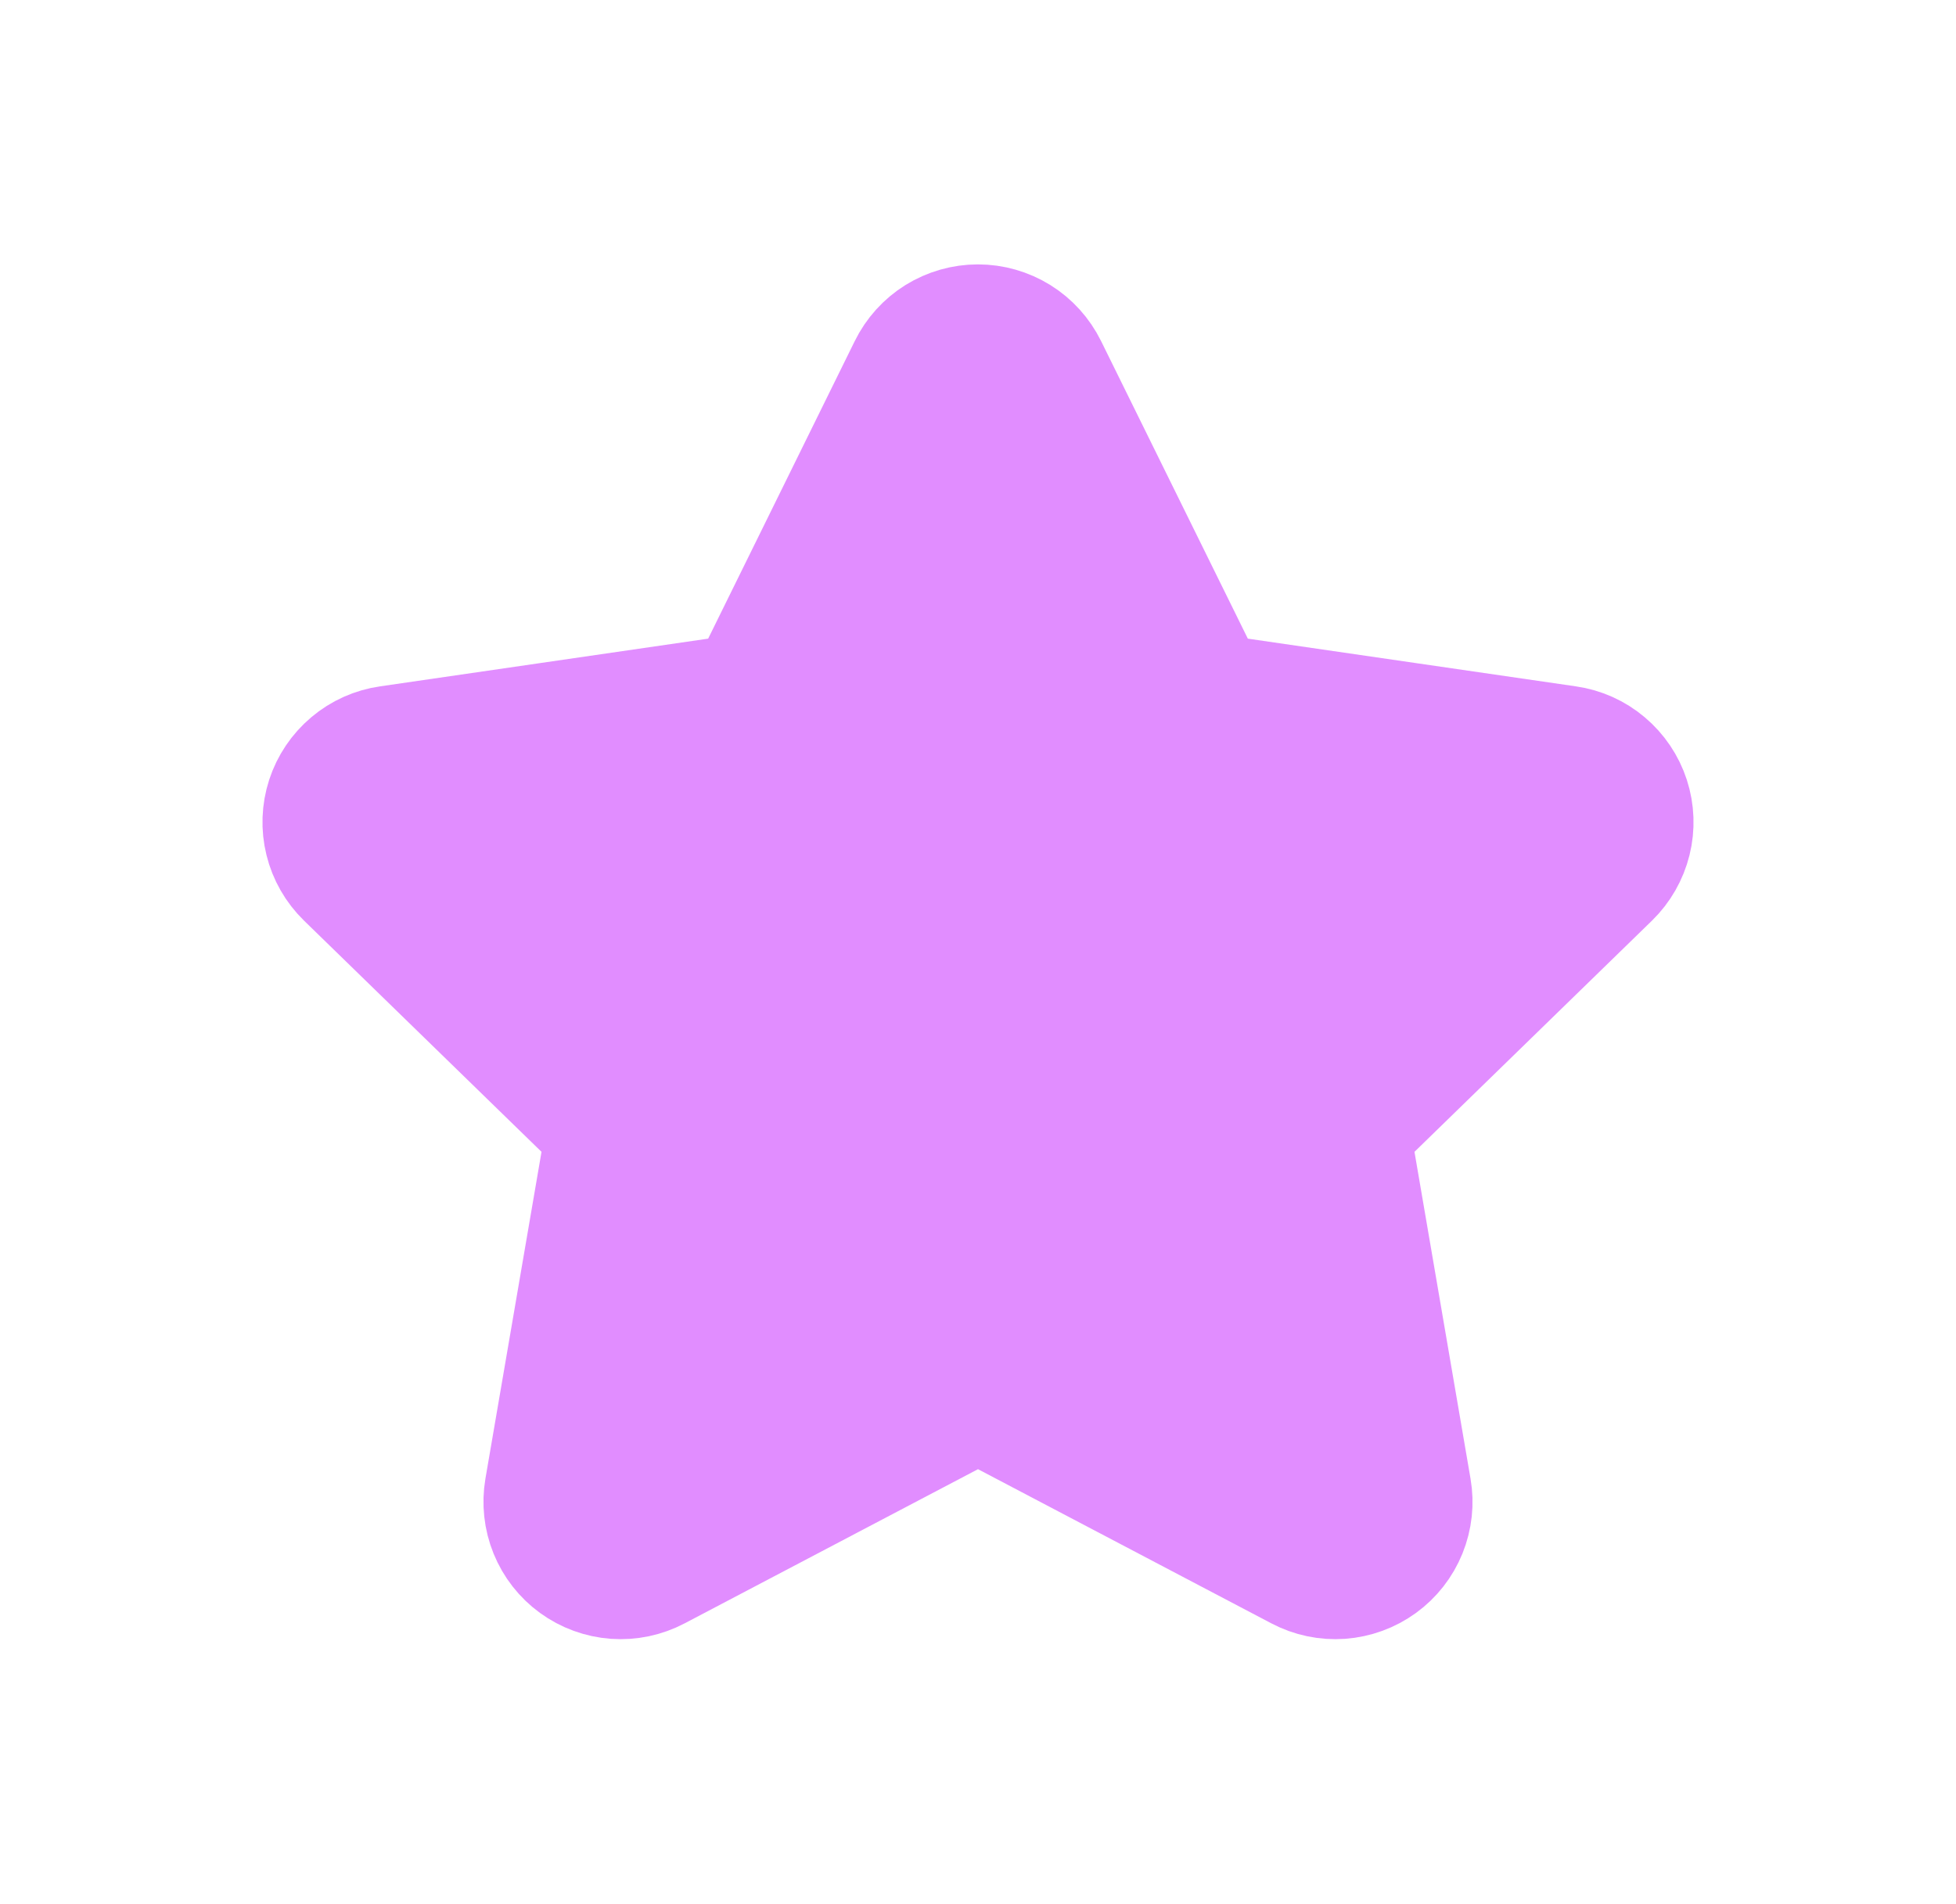
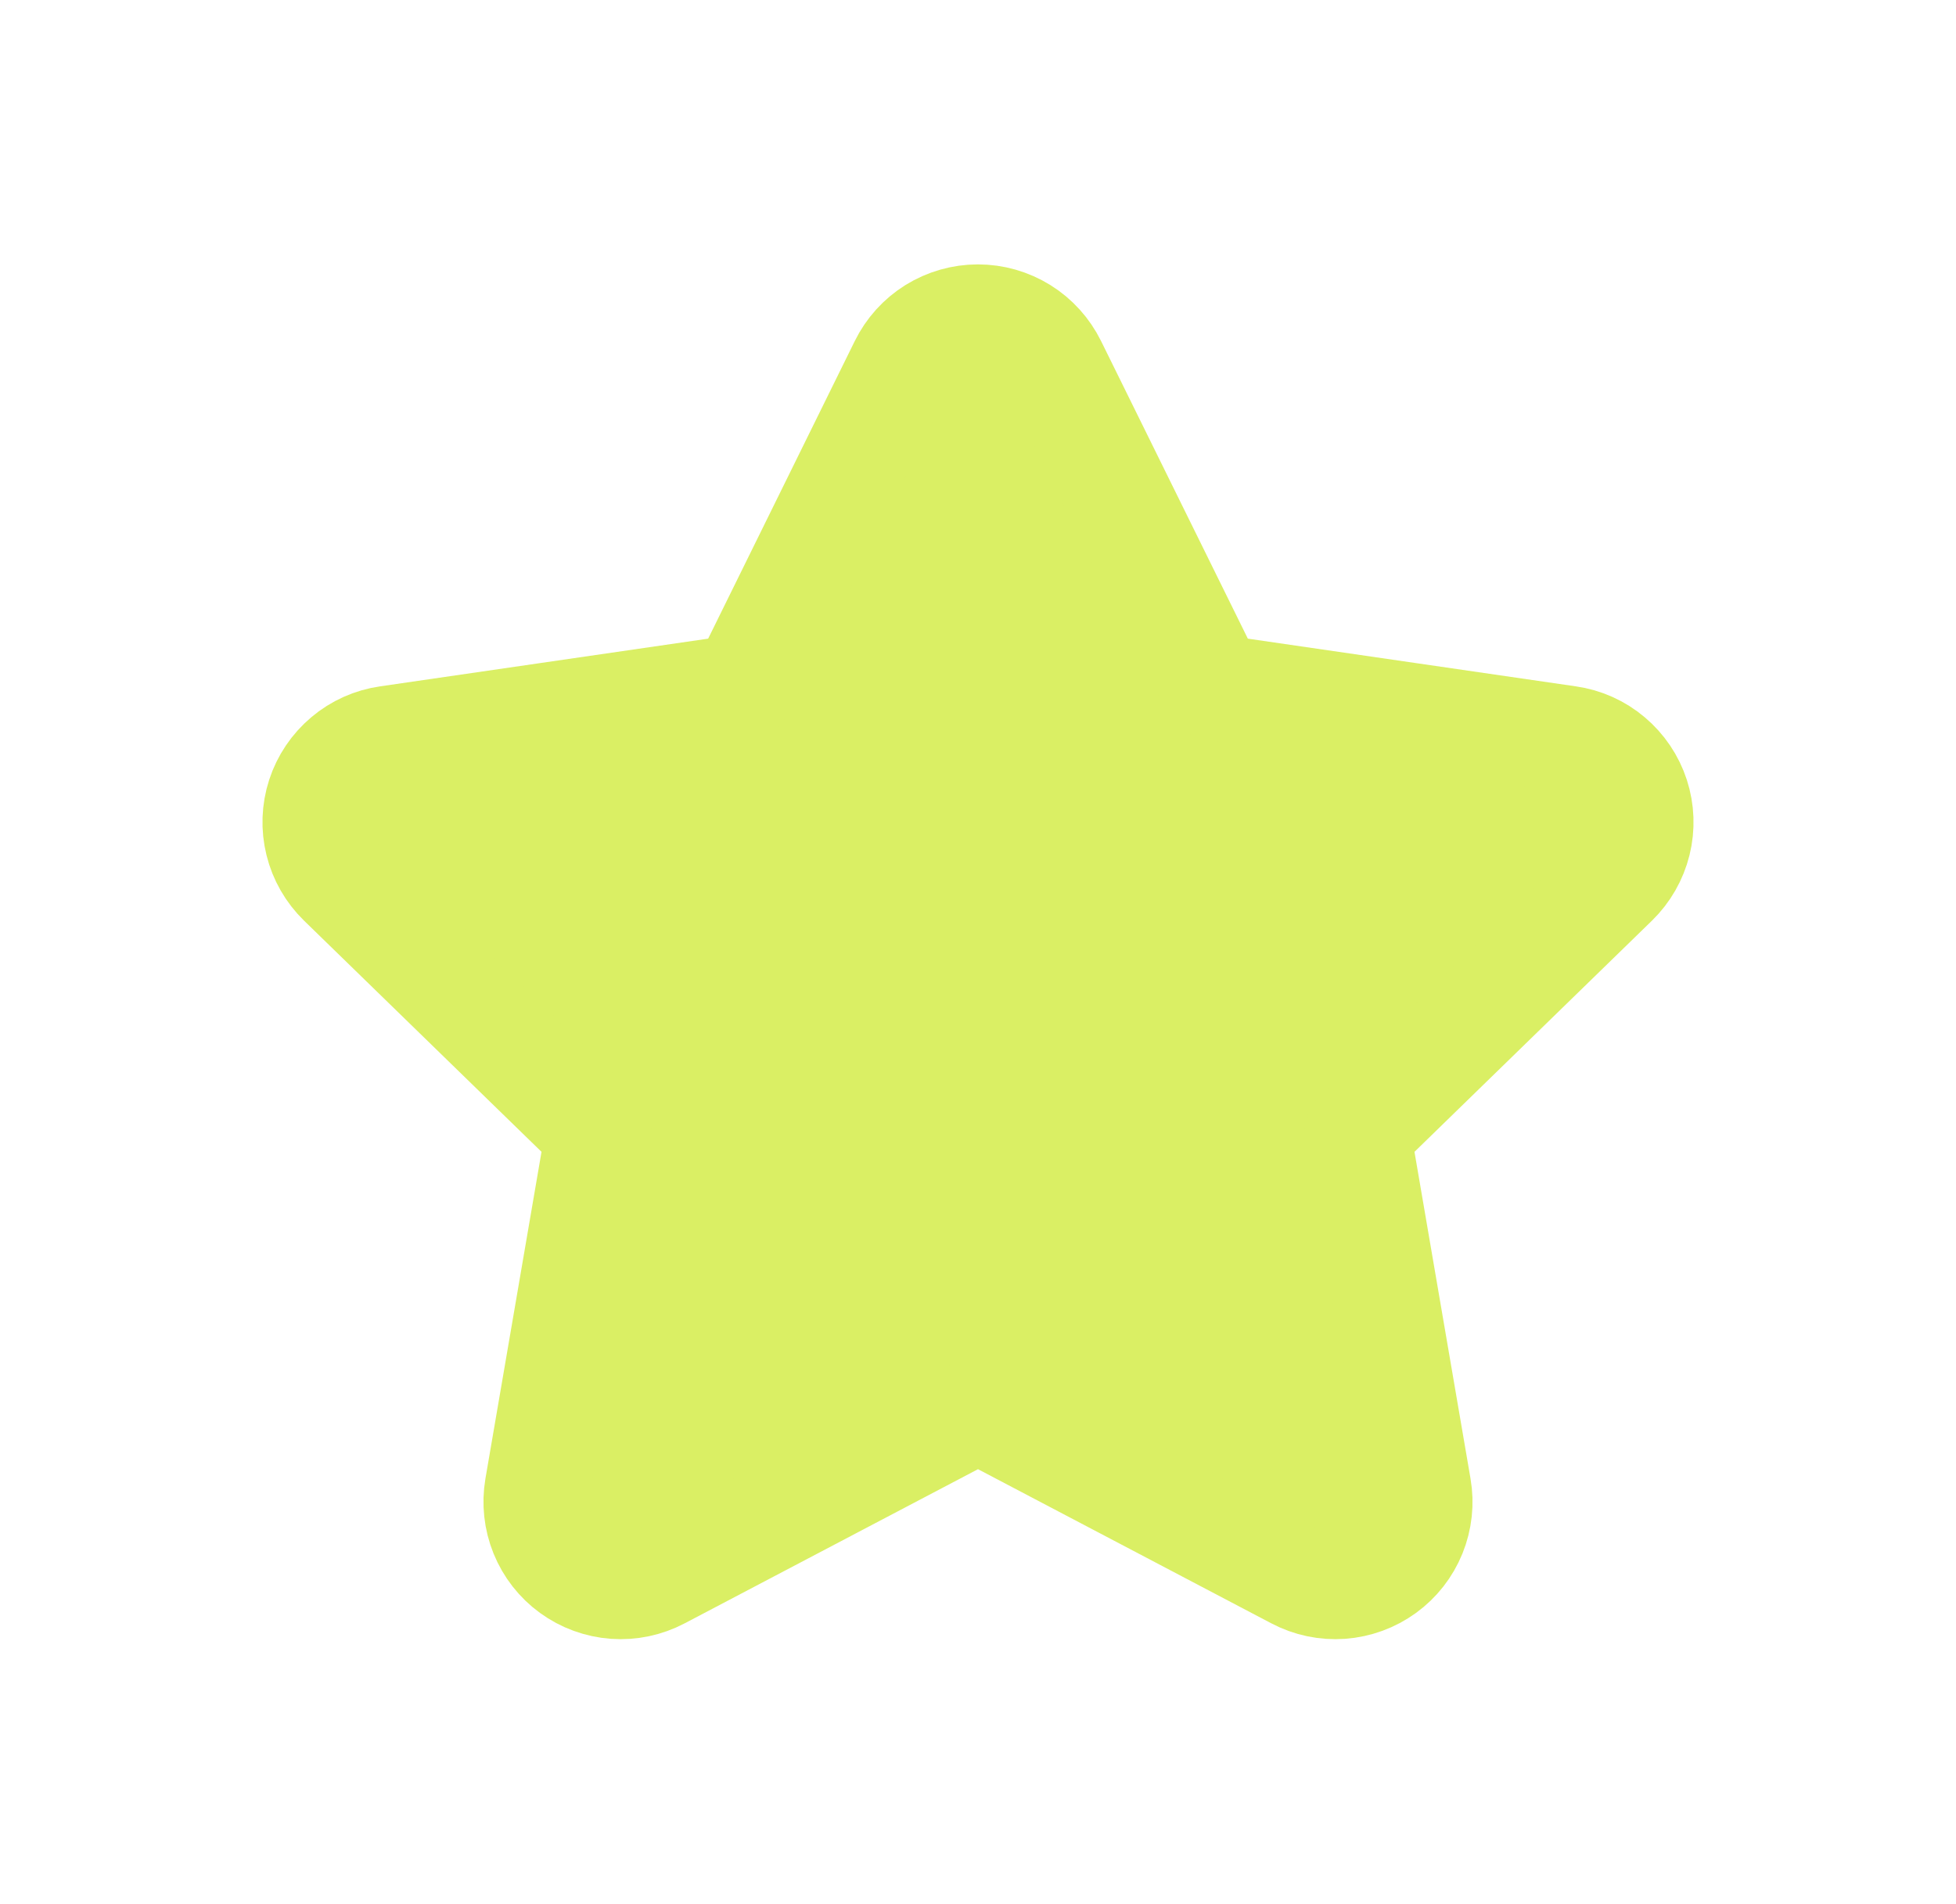
<svg xmlns="http://www.w3.org/2000/svg" width="37" height="36" viewBox="0 0 37 36" fill="none">
-   <path d="M18.497 26.654L24.515 29.816C24.779 29.955 25.076 30.017 25.373 29.996C25.67 29.974 25.956 29.87 26.197 29.695C26.438 29.52 26.625 29.281 26.737 29.005C26.849 28.729 26.882 28.427 26.831 28.133L25.682 21.434L30.552 16.694C30.765 16.486 30.916 16.222 30.988 15.933C31.06 15.644 31.049 15.34 30.957 15.056C30.865 14.773 30.695 14.521 30.467 14.329C30.239 14.136 29.962 14.012 29.666 13.97L22.94 12.992L19.931 6.892C19.799 6.625 19.596 6.399 19.342 6.241C19.089 6.084 18.797 6 18.498 6C18.2 6 17.908 6.084 17.654 6.241C17.401 6.399 17.197 6.625 17.066 6.892L14.06 12.992L7.333 13.97C7.038 14.012 6.761 14.136 6.533 14.329C6.305 14.521 6.135 14.773 6.043 15.056C5.951 15.34 5.94 15.644 6.012 15.933C6.083 16.222 6.235 16.486 6.448 16.694L11.318 21.434L10.168 28.133C10.118 28.427 10.151 28.729 10.263 29.005C10.375 29.281 10.562 29.52 10.803 29.695C11.044 29.87 11.329 29.974 11.627 29.996C11.924 30.017 12.221 29.955 12.485 29.816L18.503 26.654H18.497Z" fill="#E18DFF" stroke="#E18DFF" stroke-width="2" stroke-linecap="round" stroke-linejoin="round" />
+   <path d="M18.497 26.654L24.515 29.816C24.779 29.955 25.076 30.017 25.373 29.996C25.67 29.974 25.956 29.87 26.197 29.695C26.438 29.52 26.625 29.281 26.737 29.005C26.849 28.729 26.882 28.427 26.831 28.133L25.682 21.434L30.552 16.694C30.765 16.486 30.916 16.222 30.988 15.933C31.06 15.644 31.049 15.34 30.957 15.056C30.865 14.773 30.695 14.521 30.467 14.329C30.239 14.136 29.962 14.012 29.666 13.97L22.94 12.992L19.931 6.892C19.799 6.625 19.596 6.399 19.342 6.241C19.089 6.084 18.797 6 18.498 6C18.2 6 17.908 6.084 17.654 6.241C17.401 6.399 17.197 6.625 17.066 6.892L14.06 12.992L7.333 13.97C7.038 14.012 6.761 14.136 6.533 14.329C6.305 14.521 6.135 14.773 6.043 15.056C5.951 15.34 5.94 15.644 6.012 15.933C6.083 16.222 6.235 16.486 6.448 16.694L11.318 21.434L10.168 28.133C10.118 28.427 10.151 28.729 10.263 29.005C10.375 29.281 10.562 29.52 10.803 29.695C11.044 29.87 11.329 29.974 11.627 29.996C11.924 30.017 12.221 29.955 12.485 29.816L18.503 26.654H18.497Z" fill="#DAEF64" stroke="#DAEF64" stroke-width="2" stroke-linecap="round" stroke-linejoin="round" />
</svg>
